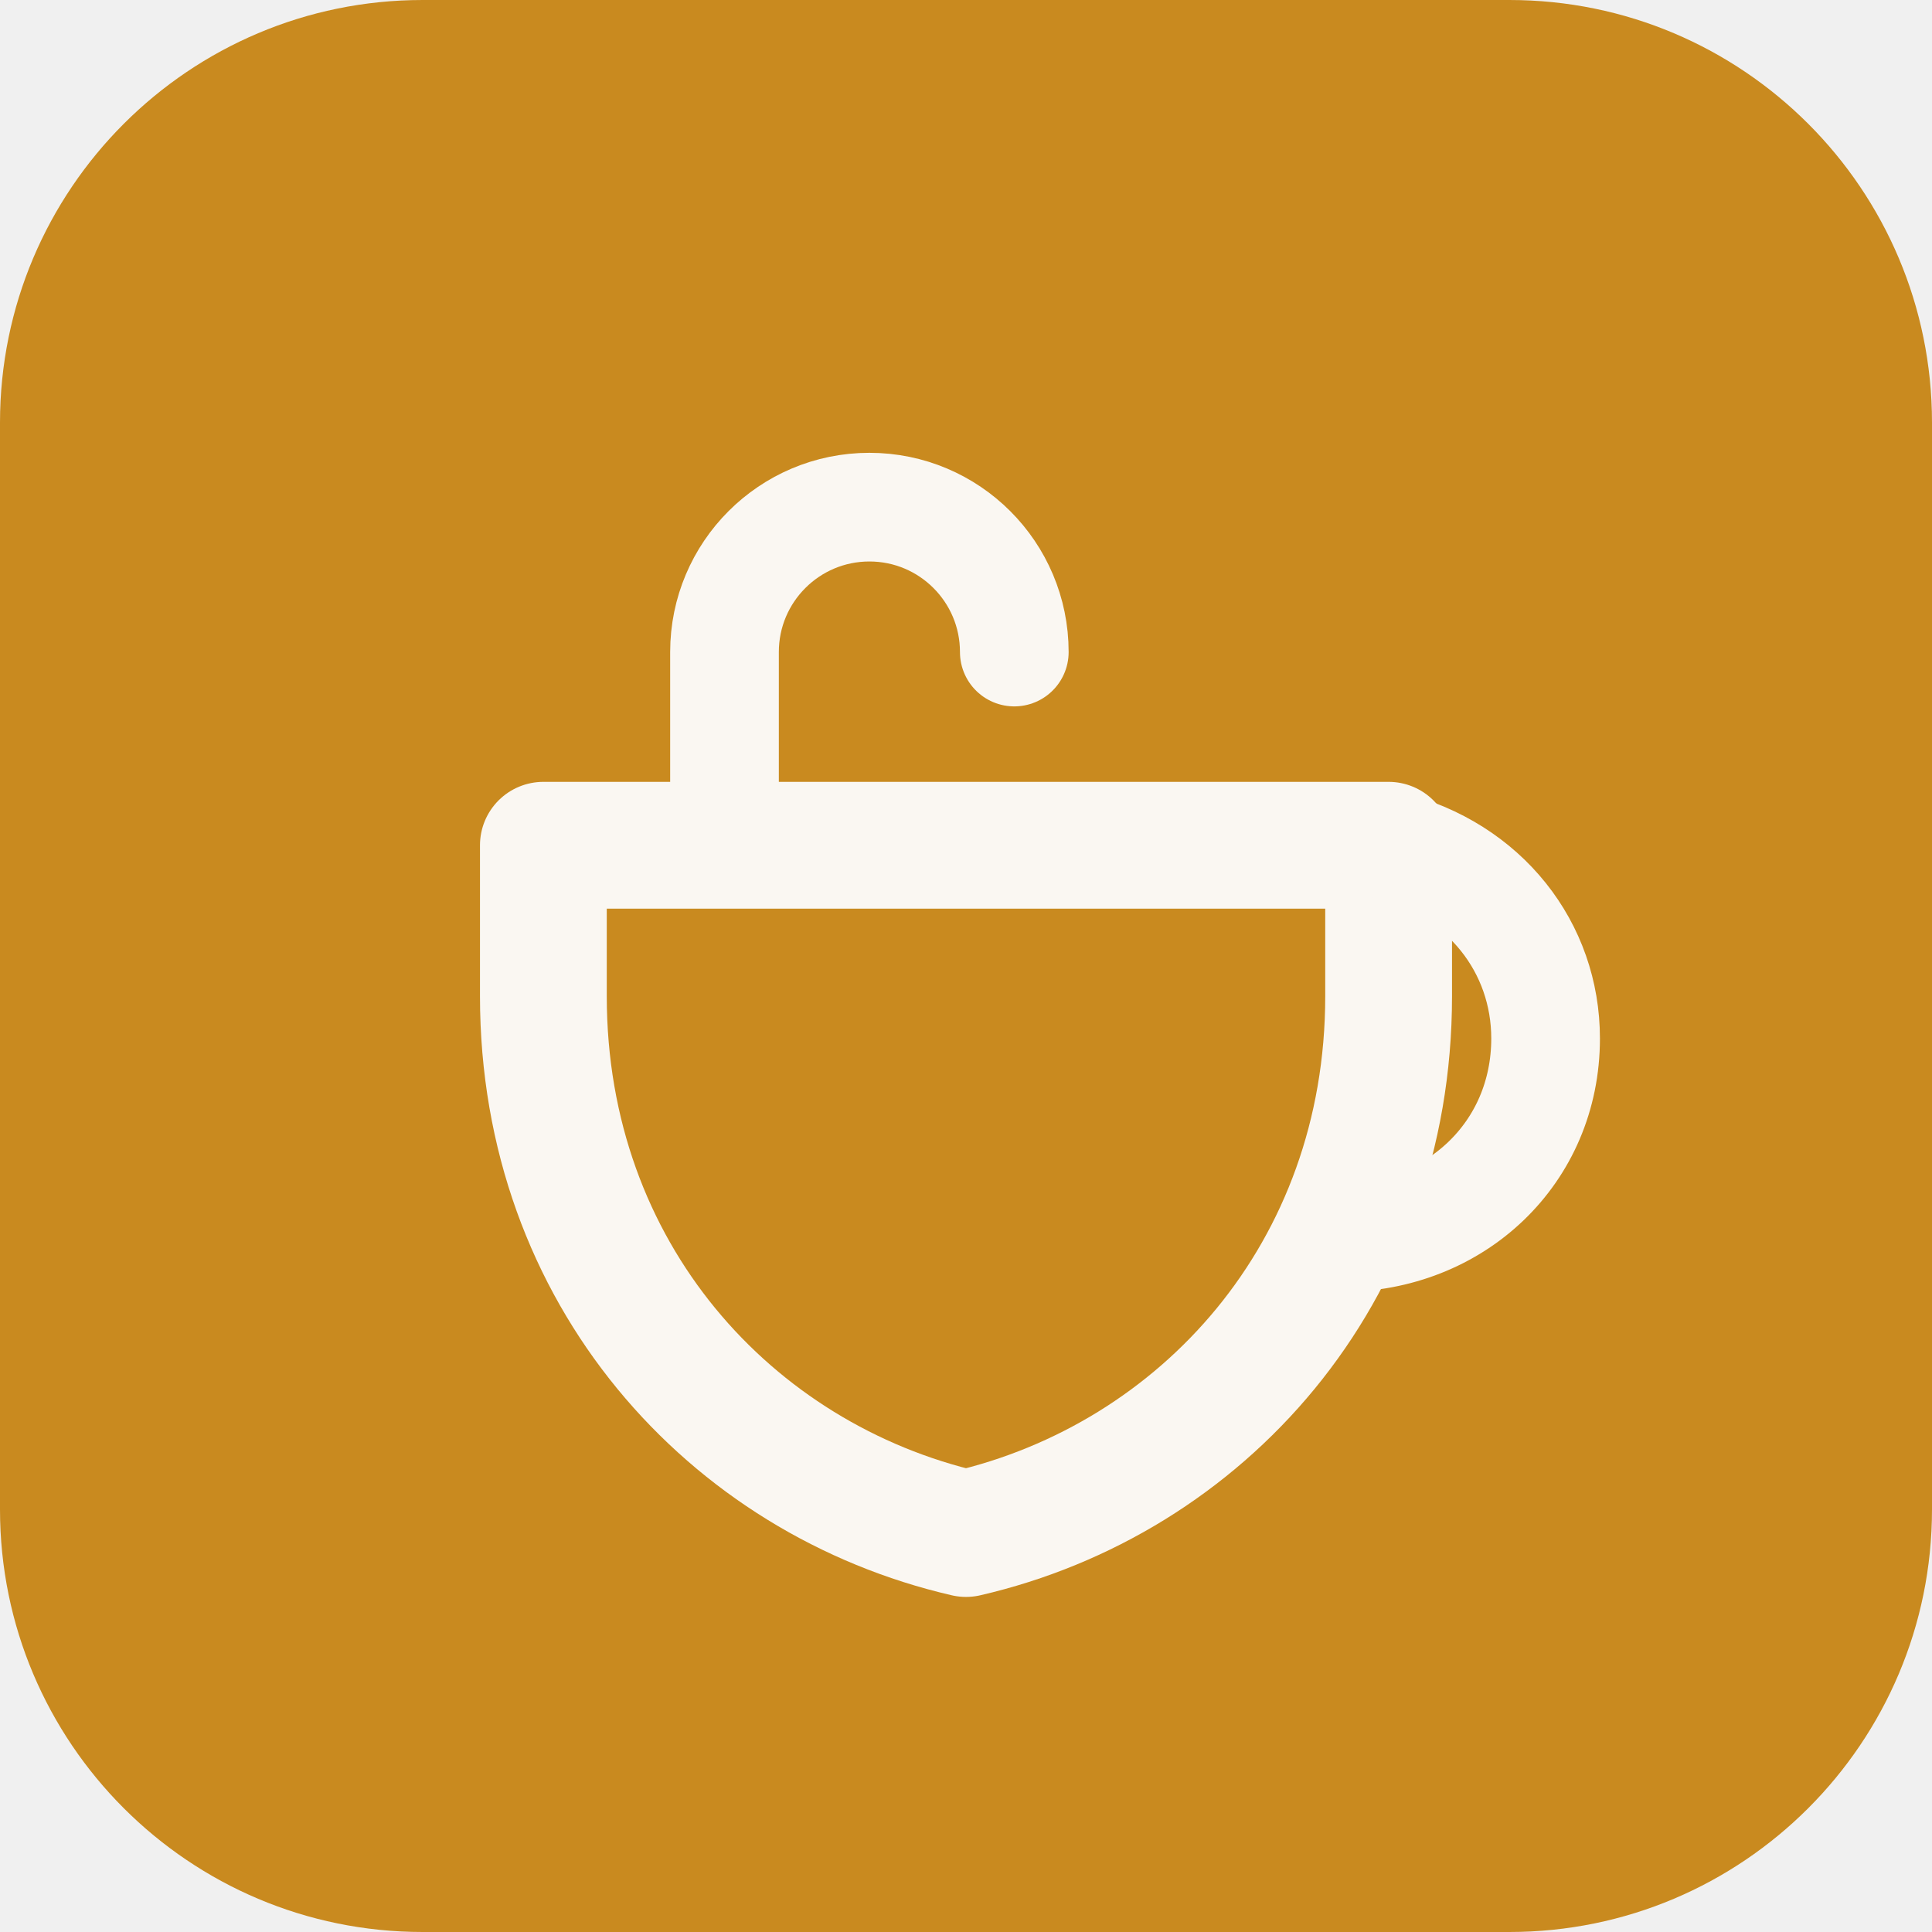
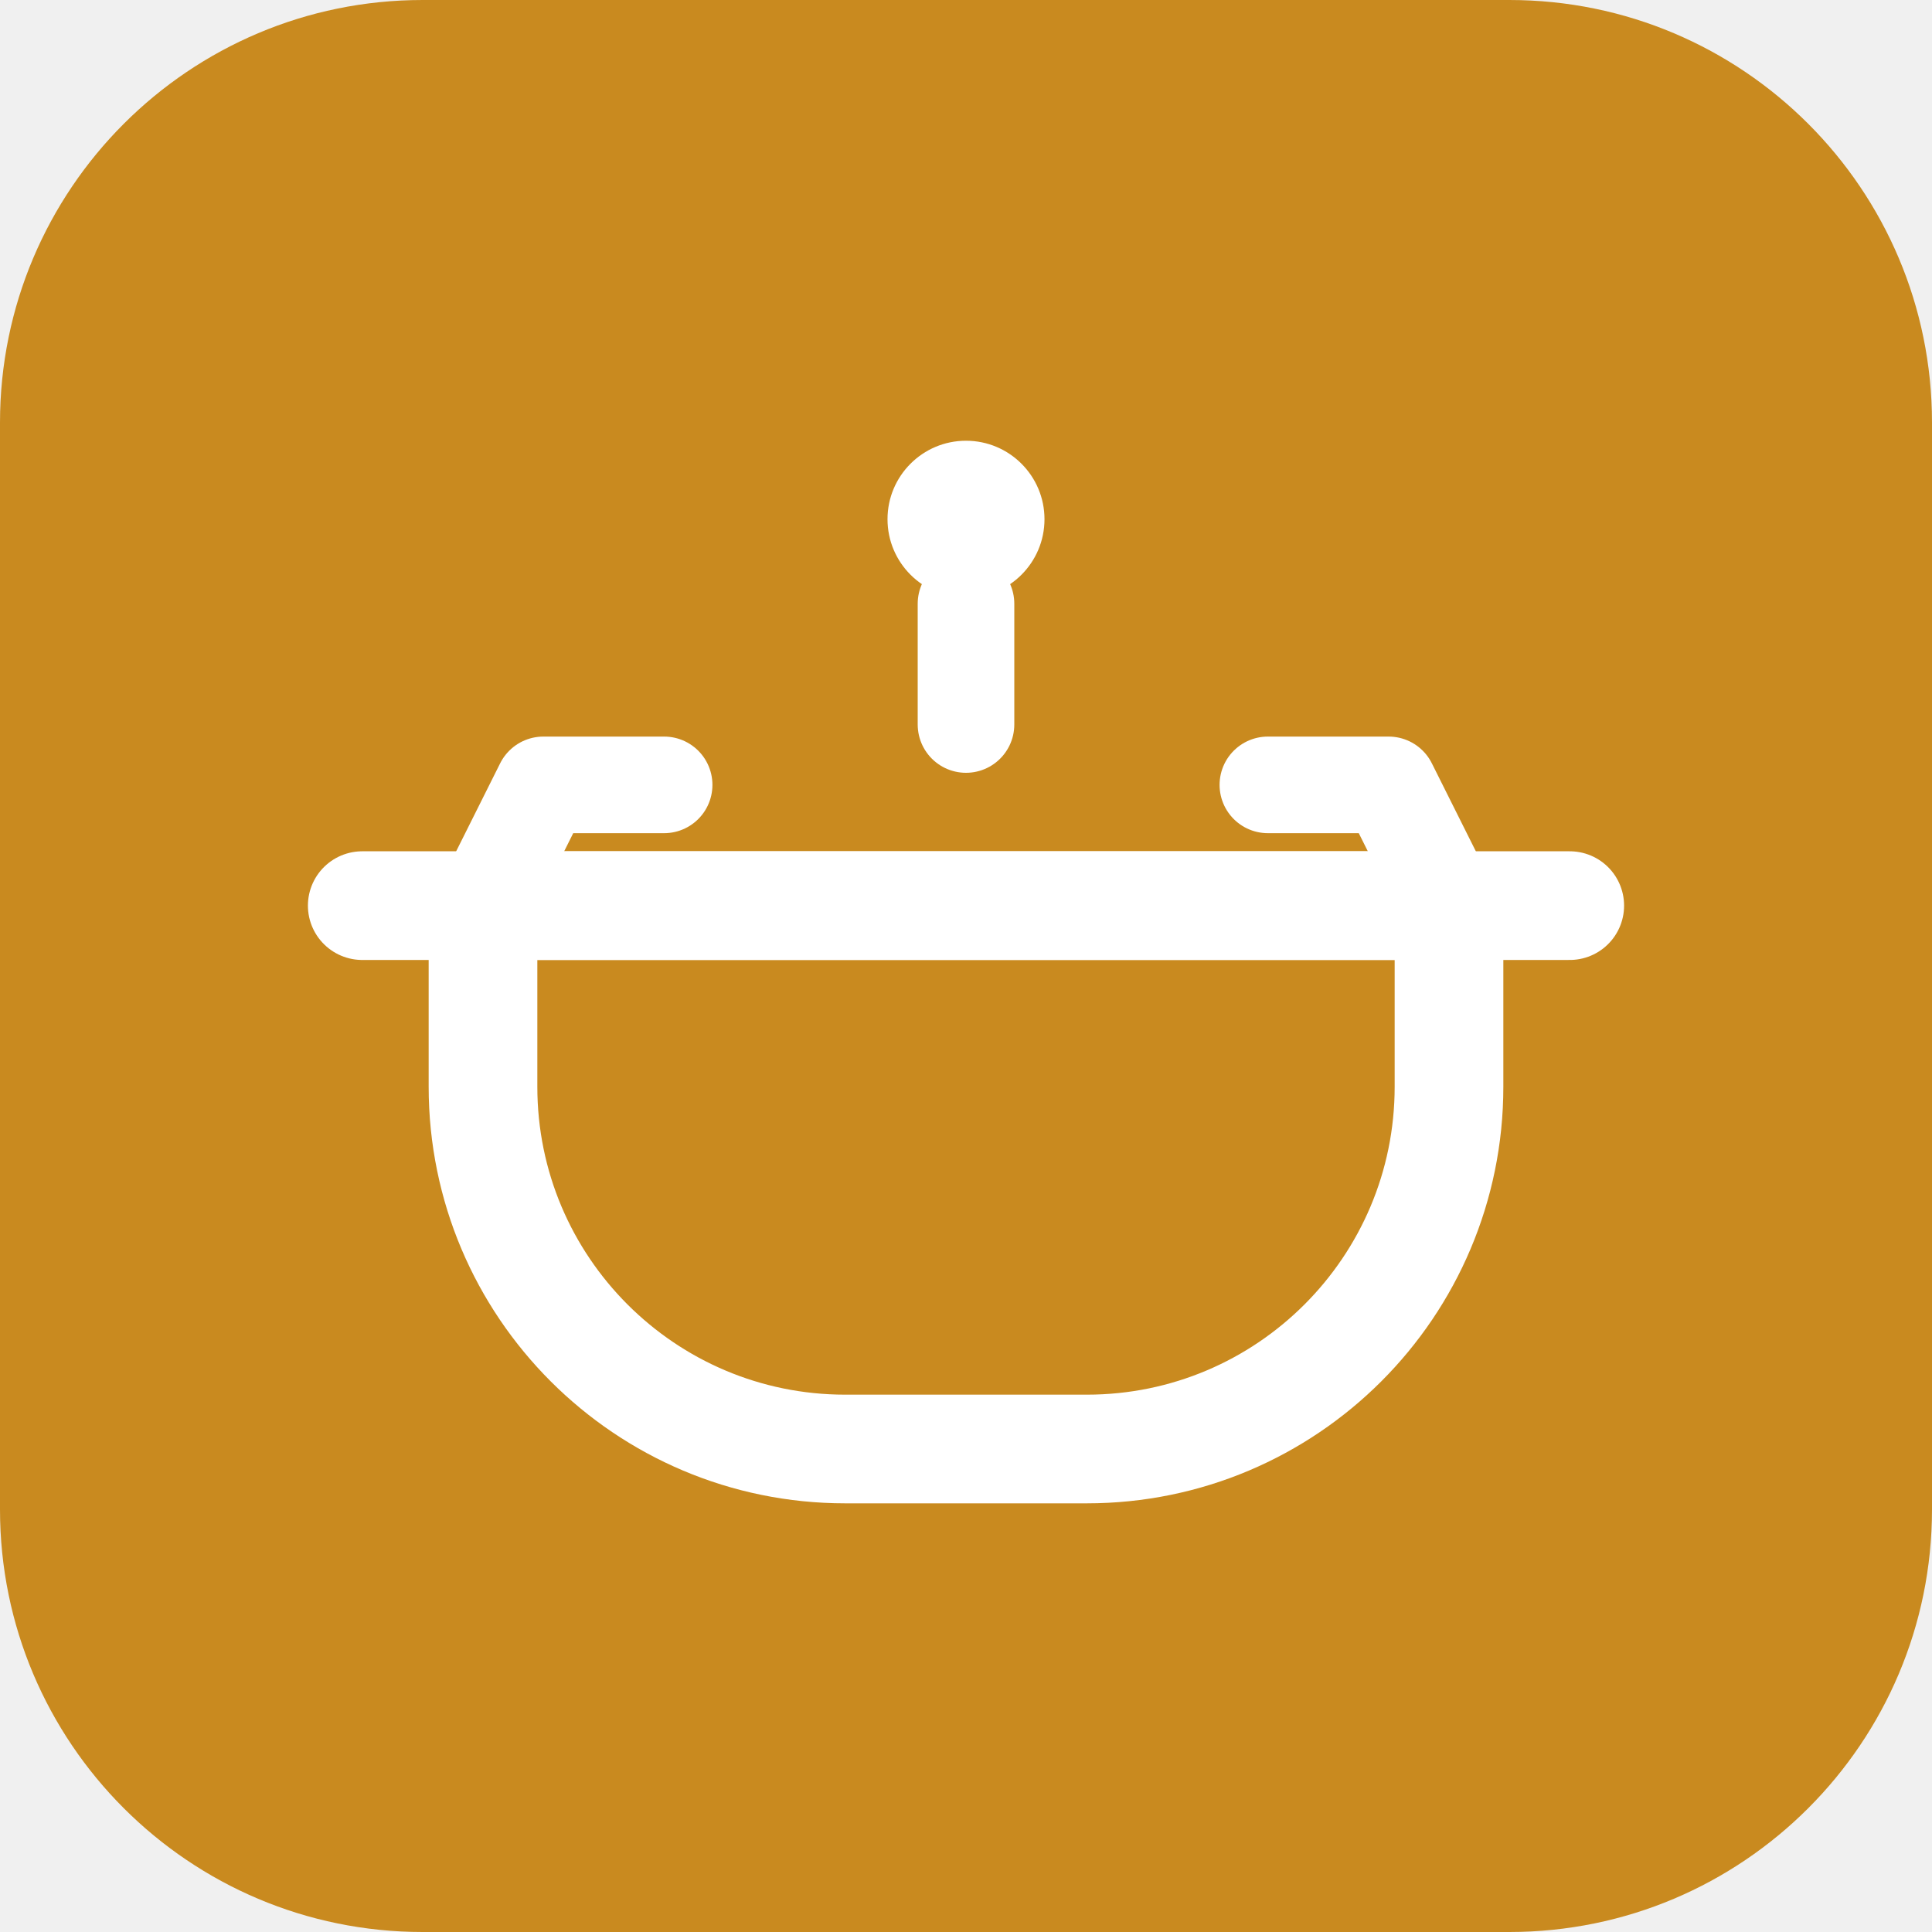
<svg xmlns="http://www.w3.org/2000/svg" viewBox="0 0 32 32">
  <rect width="32" height="32" rx="7" fill="#c98a1f" />
-   <path d="M9 14h14v2.5c0 4.6-3.1 8-7 8.9-3.9-.9-7-4.3-7-8.9V14z" fill="none" stroke="#FAF7F2" stroke-width="2.1" stroke-linejoin="round" />
-   <path d="M12 14v-3.2a2.4 2.4 0 0 1 4.8 0" fill="none" stroke="#FAF7F2" stroke-width="1.8" stroke-linecap="round" />
-   <path d="M23 14c1.6.4 2.6 1.7 2.6 3.2 0 1.9-1.5 3.3-3.4 3.3" fill="none" stroke="#FAF7F2" stroke-width="1.8" stroke-linecap="round" />
+   <g transform="translate(4 4)">
+     <path d="M4 11h16v3a6 6 0 01-6 6h-4a6 6 0 01-6-6v-3z" fill="none" stroke="#FFFFFF" stroke-width="1.8" stroke-linejoin="round" />
+     <path d="M2 11h20" fill="none" stroke="#FFFFFF" stroke-width="1.8" stroke-linecap="round" />
+     <path d="M4 11l1-2h2M20 11l-1-2h-2" fill="none" stroke="#FFFFFF" stroke-width="1.6" stroke-linecap="round" stroke-linejoin="round" />
+     <circle cx="12" cy="4.6" r="1.3" fill="#FFFFFF" />
+     <path d="M12 6v2" fill="none" stroke="#FFFFFF" stroke-width="1.6" stroke-linecap="round" />
+   </g>
</svg>
